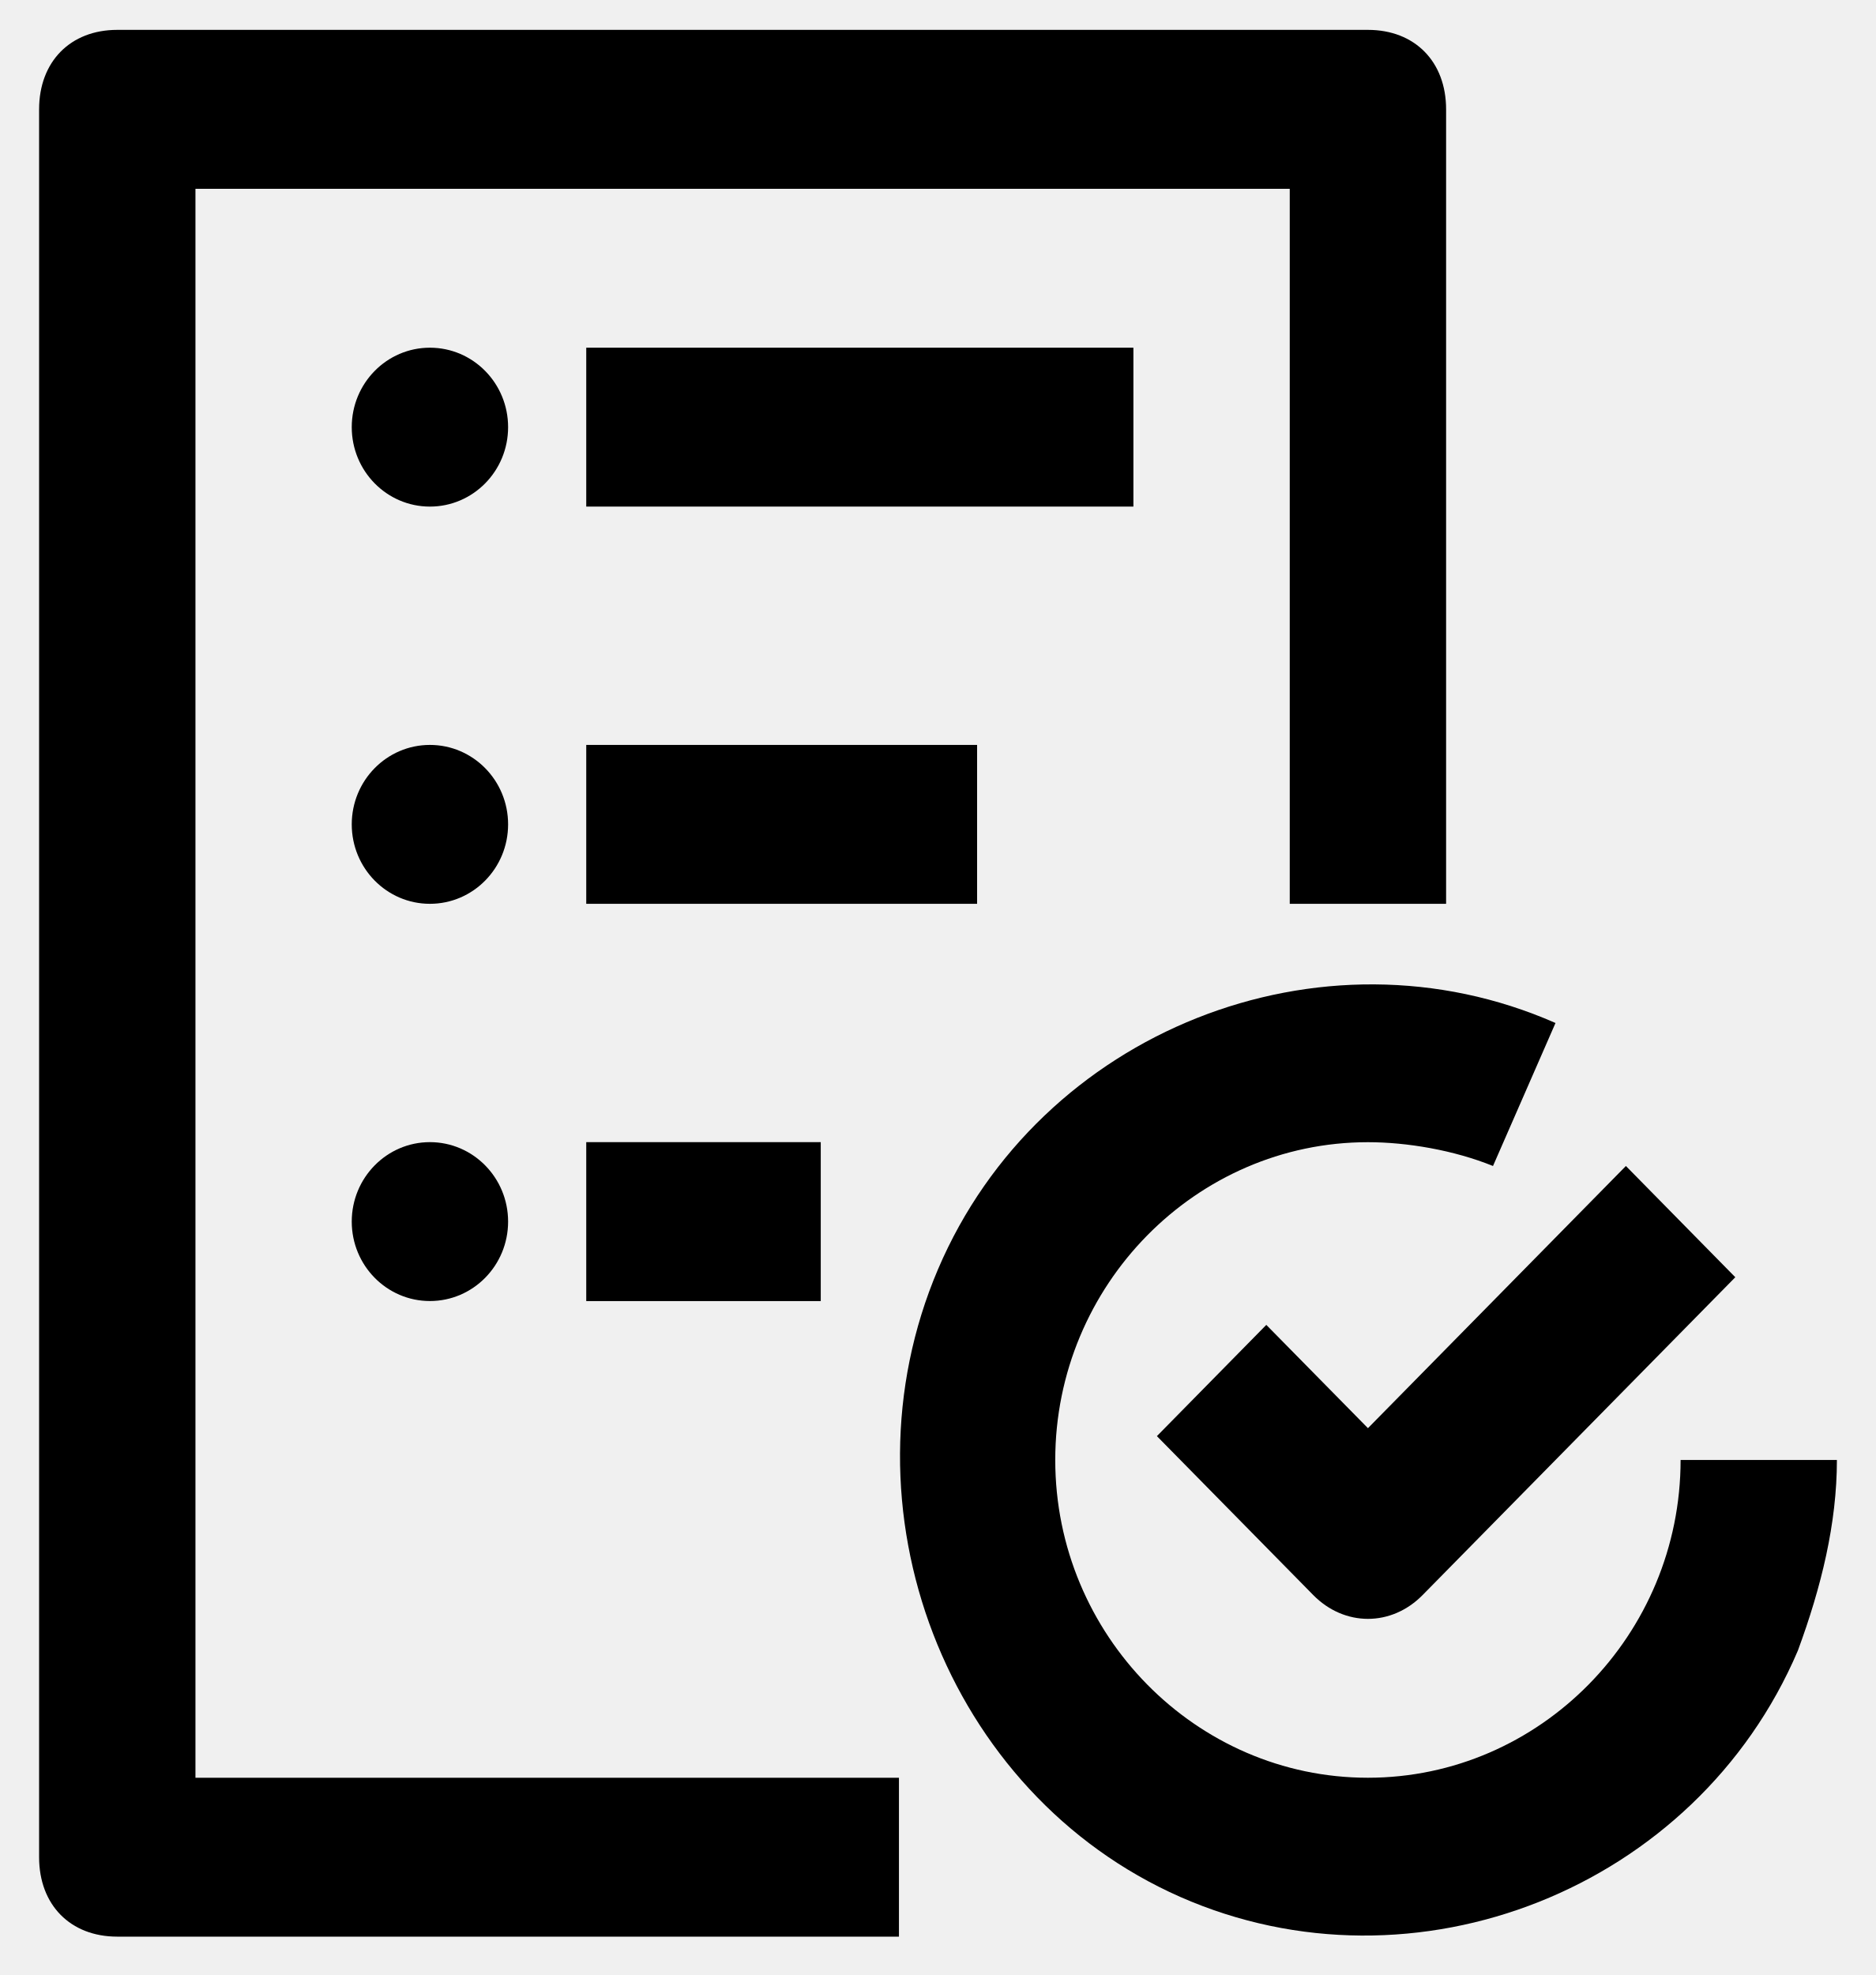
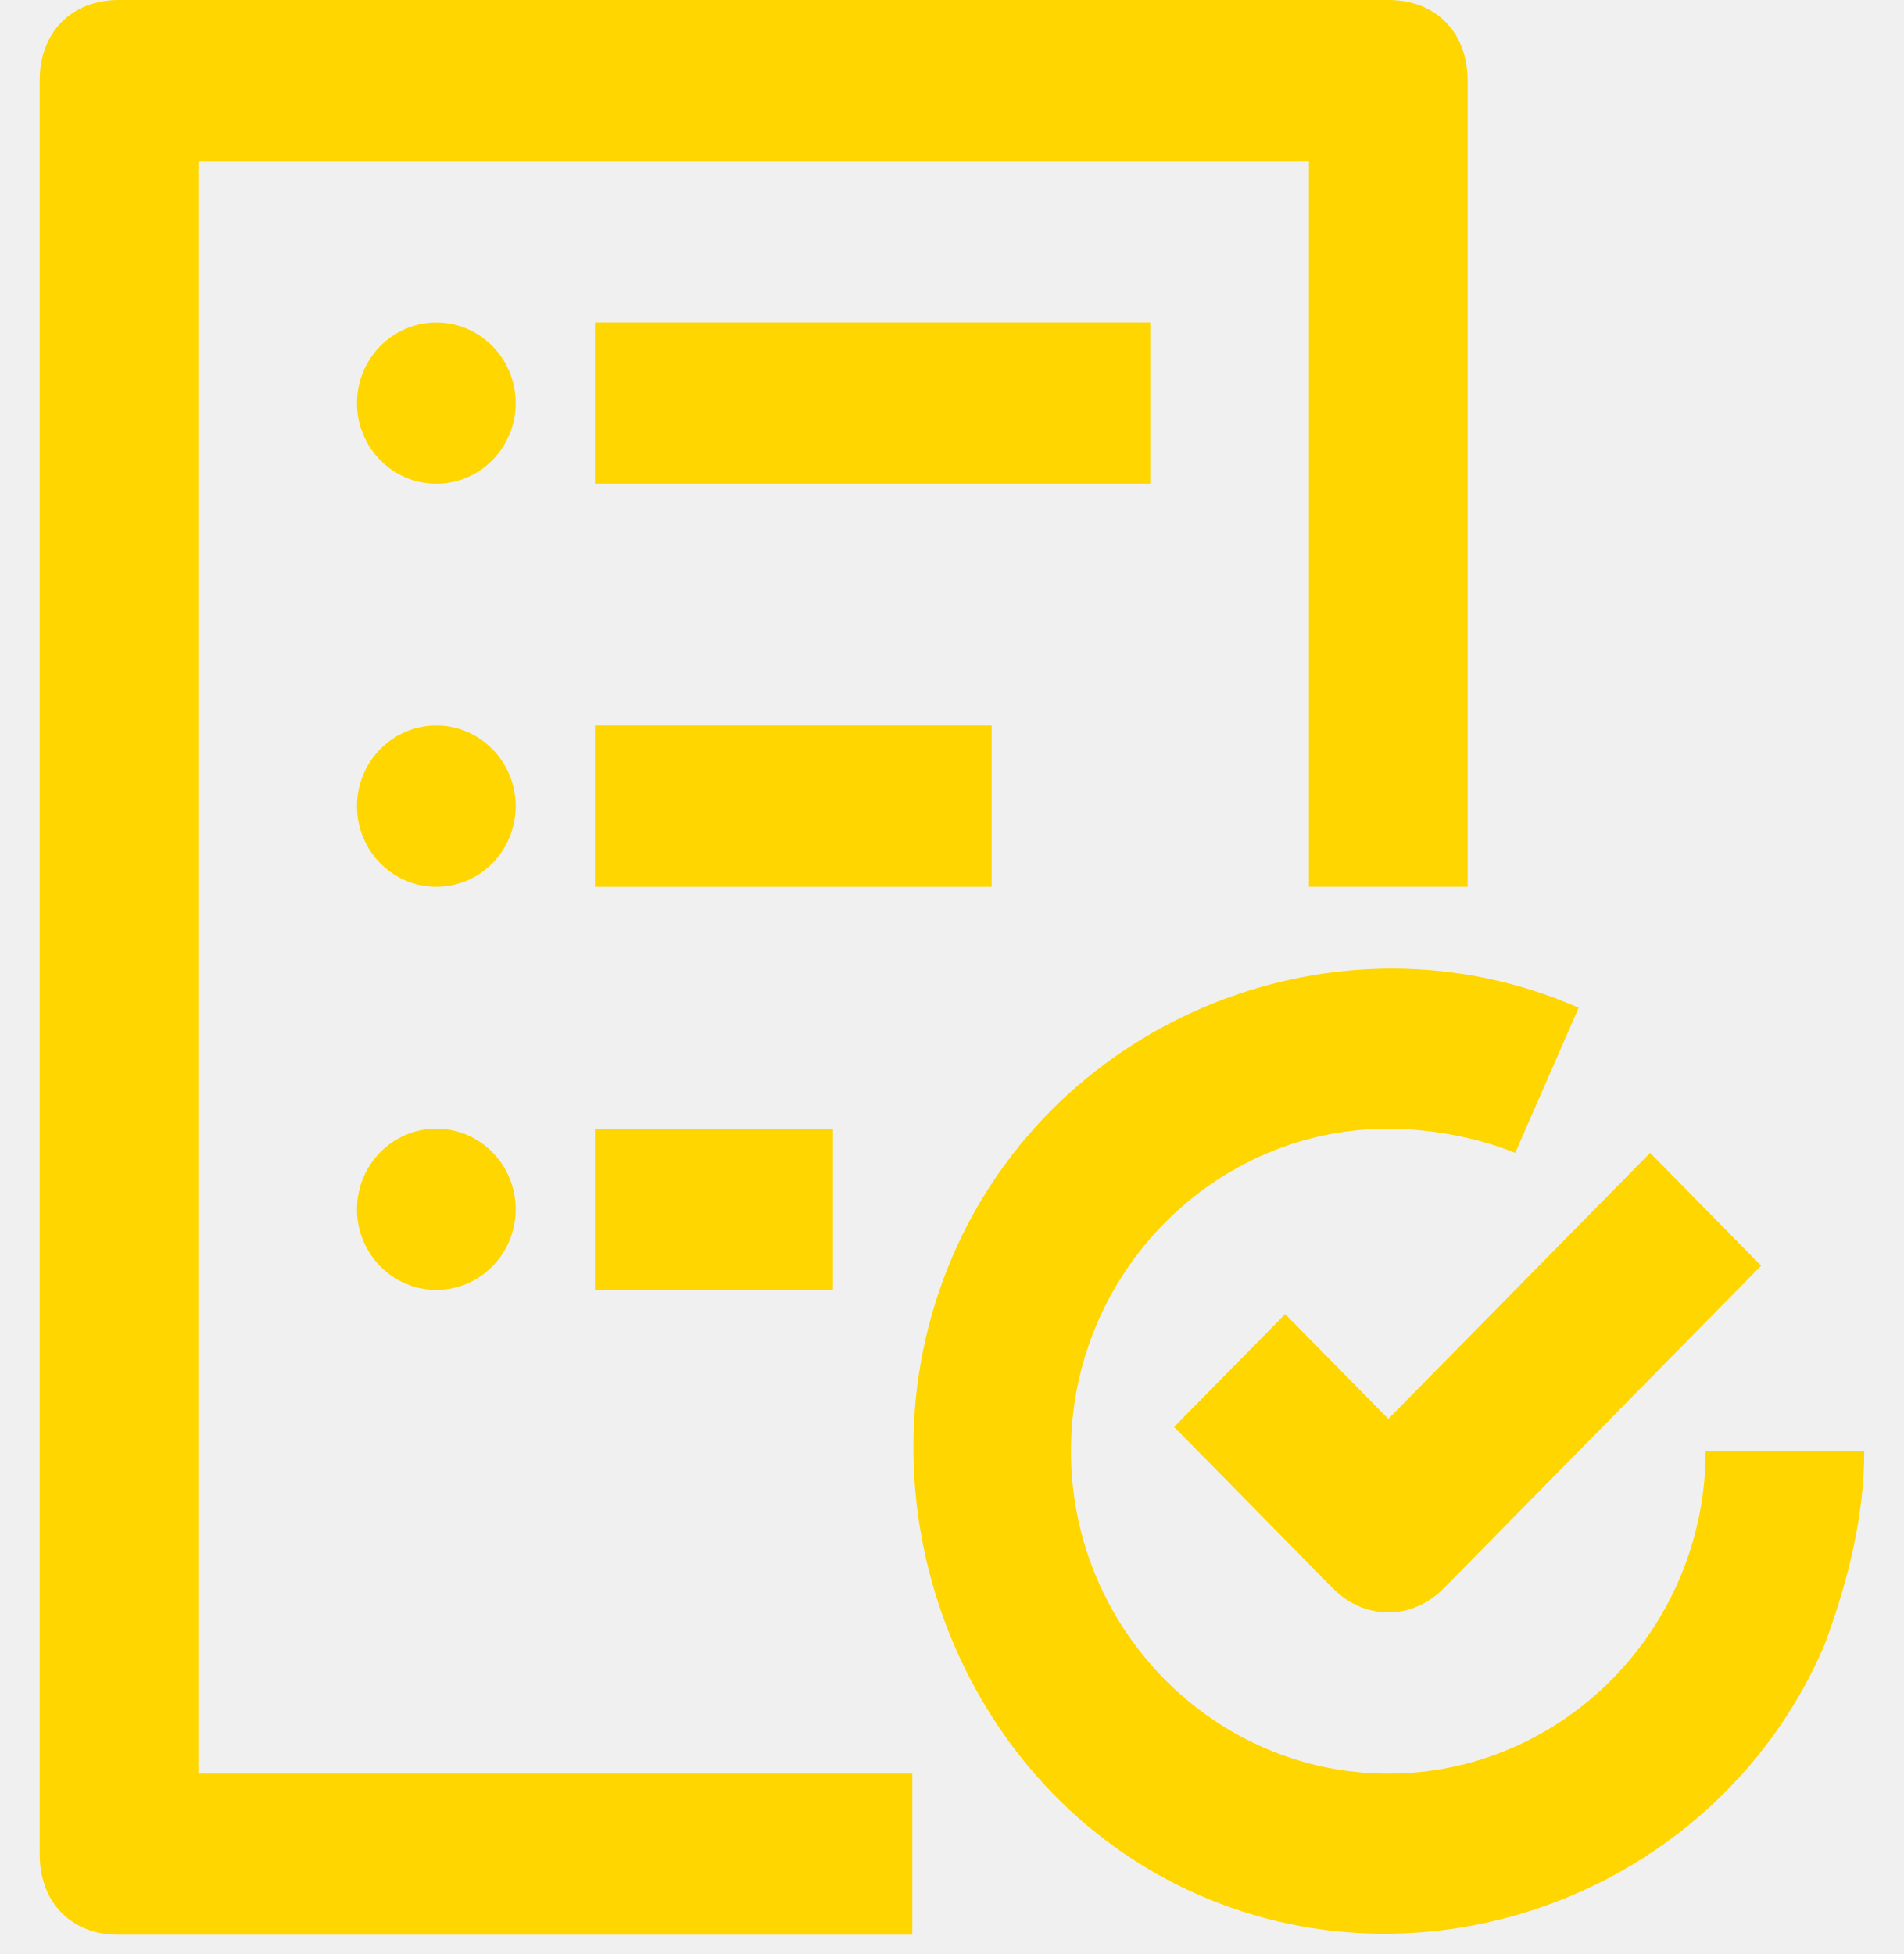
- <svg xmlns="http://www.w3.org/2000/svg" width="38" height="40" viewBox="0 0 38 40" fill="none">
-   <g clip-path="url(#clip0_19_2086)">
-     <path d="M27.709 0.605H2.375C1.425 0.605 0.792 1.249 0.792 2.215V37.614C0.792 38.58 1.425 39.223 2.375 39.223H18.209V36.005H3.959V3.824H26.125V18.305H29.292V2.215C29.292 1.249 28.659 0.605 27.709 0.605Z" fill="#000000" />
-     <path d="M8.708 10.26C9.583 10.26 10.292 9.54 10.292 8.651C10.292 7.762 9.583 7.042 8.708 7.042C7.834 7.042 7.125 7.762 7.125 8.651C7.125 9.54 7.834 10.26 8.708 10.26Z" fill="#000000" />
-     <path d="M8.708 18.305C9.583 18.305 10.292 17.585 10.292 16.696C10.292 15.807 9.583 15.087 8.708 15.087C7.834 15.087 7.125 15.807 7.125 16.696C7.125 17.585 7.834 18.305 8.708 18.305Z" fill="#000000" />
-     <path d="M8.708 26.35C9.583 26.35 10.292 25.63 10.292 24.741C10.292 23.853 9.583 23.132 8.708 23.132C7.834 23.132 7.125 23.853 7.125 24.741C7.125 25.63 7.834 26.35 8.708 26.35Z" fill="#000000" />
-     <path d="M22.958 7.042H11.875V10.26H22.958V7.042Z" fill="#000000" />
-     <path d="M19.792 15.087H11.875V18.305H19.792V15.087Z" fill="#000000" />
-     <path d="M16.625 23.132H11.875V26.351H16.625V23.132Z" fill="#000000" />
-     <path d="M34.042 29.569C34.042 33.109 31.192 36.005 27.708 36.005C24.225 36.005 21.375 33.109 21.375 29.569C21.375 26.029 24.225 23.133 27.708 23.133C28.5 23.133 29.45 23.294 30.242 23.615L31.508 20.719C26.758 18.627 21.058 20.88 19 25.707C16.942 30.534 19.158 36.327 23.908 38.419C28.658 40.511 34.358 38.258 36.417 33.431C36.892 32.143 37.208 30.856 37.208 29.569H34.042Z" fill="#000000" />
-     <path d="M32.934 23.615L27.709 28.925L25.65 26.833L23.434 29.086L26.6 32.304C27.234 32.948 28.184 32.948 28.817 32.304L35.15 25.868L32.934 23.615Z" fill="#000000" />
+ <svg xmlns="http://www.w3.org/2000/svg" width="38" height="39" viewBox="0 0 38 39" fill="none">
+   <mask id="mask0_1_19" style="mask-type:luminance" maskUnits="userSpaceOnUse" x="0" y="0" width="38" height="39">
+     <path d="M38 0H0V38.618H38V0Z" fill="white" />
+   </mask>
+   <g mask="url(#mask0_1_19)">
+     <path d="M27.709 0H2.375C1.425 0 0.792 0.644 0.792 1.609V37.008C0.792 37.974 1.425 38.618 2.375 38.618H18.209V35.399H3.959V3.218H26.125V17.7H29.292V1.609C29.292 0.644 28.659 0 27.709 0Z" fill="#FFD600" />
+     <path d="M8.708 9.655C9.583 9.655 10.292 8.934 10.292 8.046C10.292 7.157 9.583 6.437 8.708 6.437C7.834 6.437 7.125 7.157 7.125 8.046C7.125 8.934 7.834 9.655 8.708 9.655Z" fill="#FFD600" />
+     <path d="M8.708 17.7C9.583 17.7 10.292 16.979 10.292 16.09C10.292 15.202 9.583 14.481 8.708 14.481C7.834 14.481 7.125 15.202 7.125 16.09C7.125 16.979 7.834 17.7 8.708 17.7Z" fill="#FFD600" />
+     <path d="M8.708 25.745C9.583 25.745 10.292 25.024 10.292 24.136C10.292 23.247 9.583 22.527 8.708 22.527C7.834 22.527 7.125 23.247 7.125 24.136C7.125 25.024 7.834 25.745 8.708 25.745Z" fill="#FFD600" />
+     <path d="M22.958 6.436H11.875V9.654H22.958V6.436Z" fill="#FFD600" />
+     <path d="M19.792 14.481H11.875V17.7H19.792V14.481Z" fill="#FFD600" />
+     <path d="M16.625 22.527H11.875V25.745H16.625V22.527Z" fill="#FFD600" />
+     <path d="M34.042 28.963C34.042 32.503 31.192 35.4 27.708 35.4C24.225 35.4 21.375 32.503 21.375 28.963C21.375 25.424 24.225 22.527 27.708 22.527C28.5 22.527 29.45 22.688 30.242 23.01L31.508 20.114C26.758 18.022 21.058 20.274 19 25.102C16.942 29.929 19.158 35.721 23.908 37.813C28.658 39.905 34.358 37.652 36.417 32.825C36.892 31.538 37.208 30.251 37.208 28.963H34.042Z" fill="#FFD600" />
+     <path d="M32.934 23.01L27.709 28.32L25.65 26.228L23.434 28.48L26.6 31.699C27.234 32.342 28.184 32.342 28.817 31.699L35.15 25.262L32.934 23.01Z" fill="#FFD600" />
  </g>
-   <defs>
-     <clipPath id="clip0_19_2086">
-       <rect width="38" height="38.618" fill="white" transform="translate(0 0.605469)" />
-     </clipPath>
-   </defs>
</svg>
